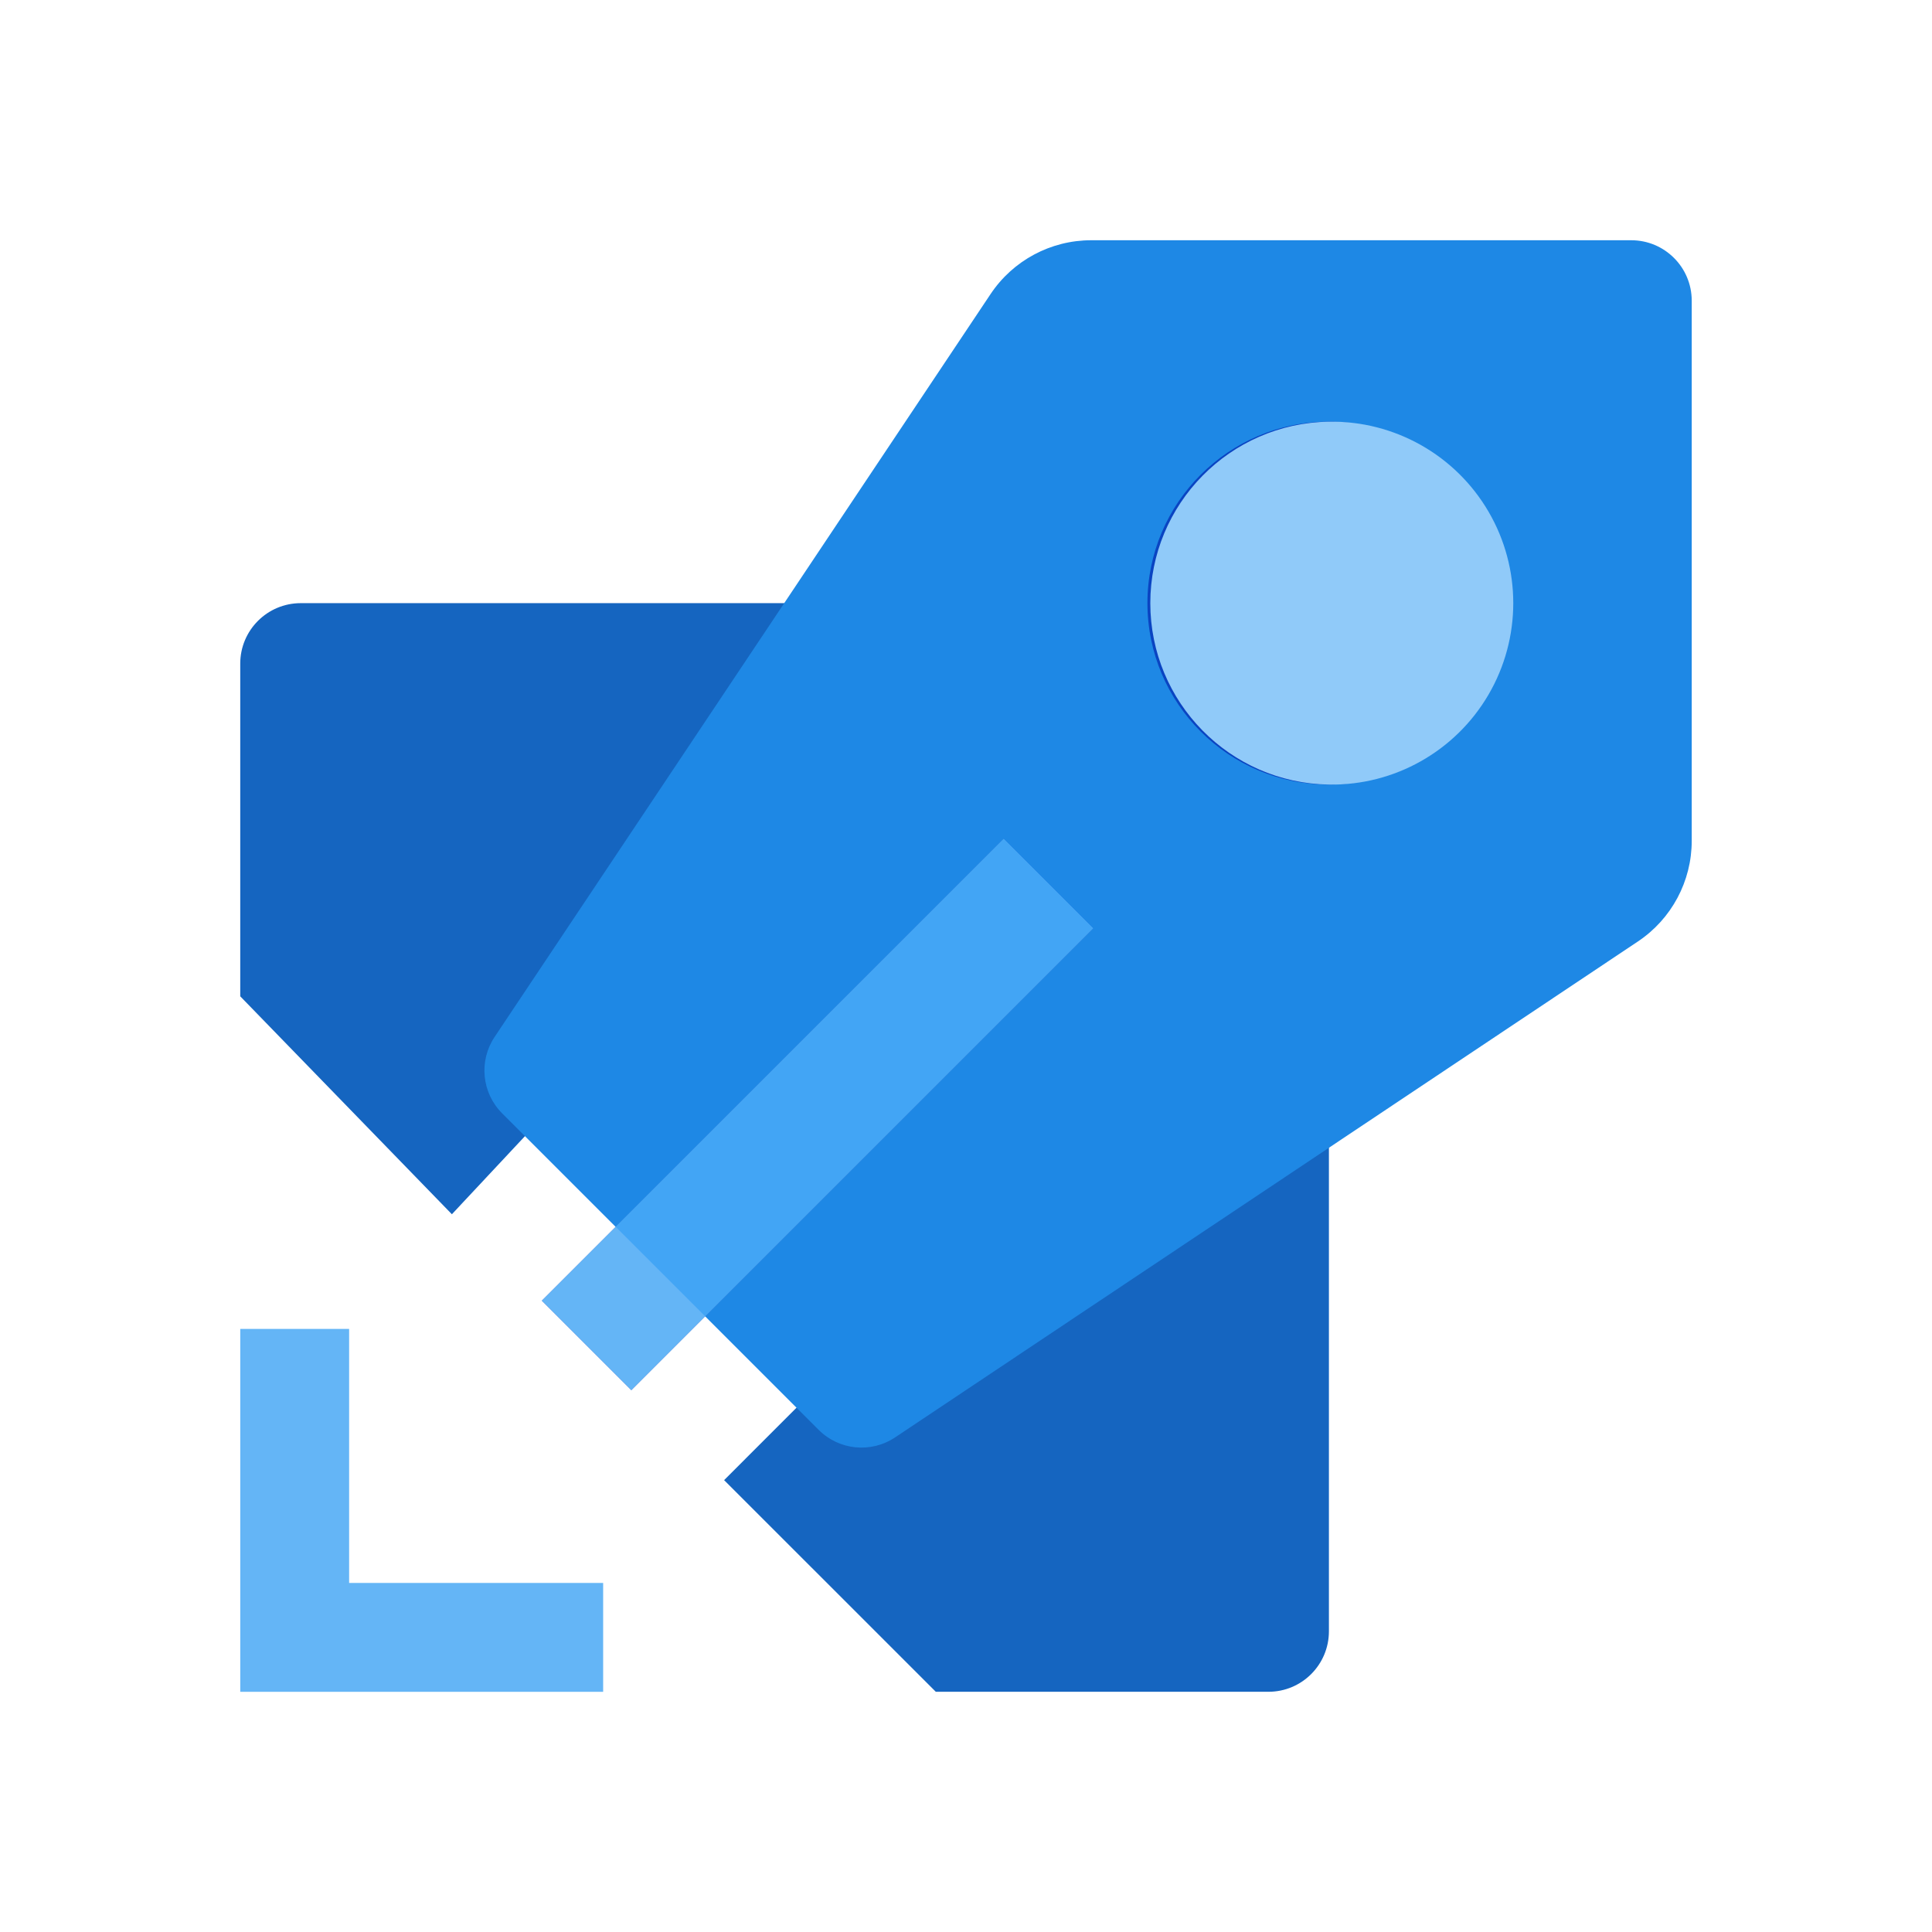
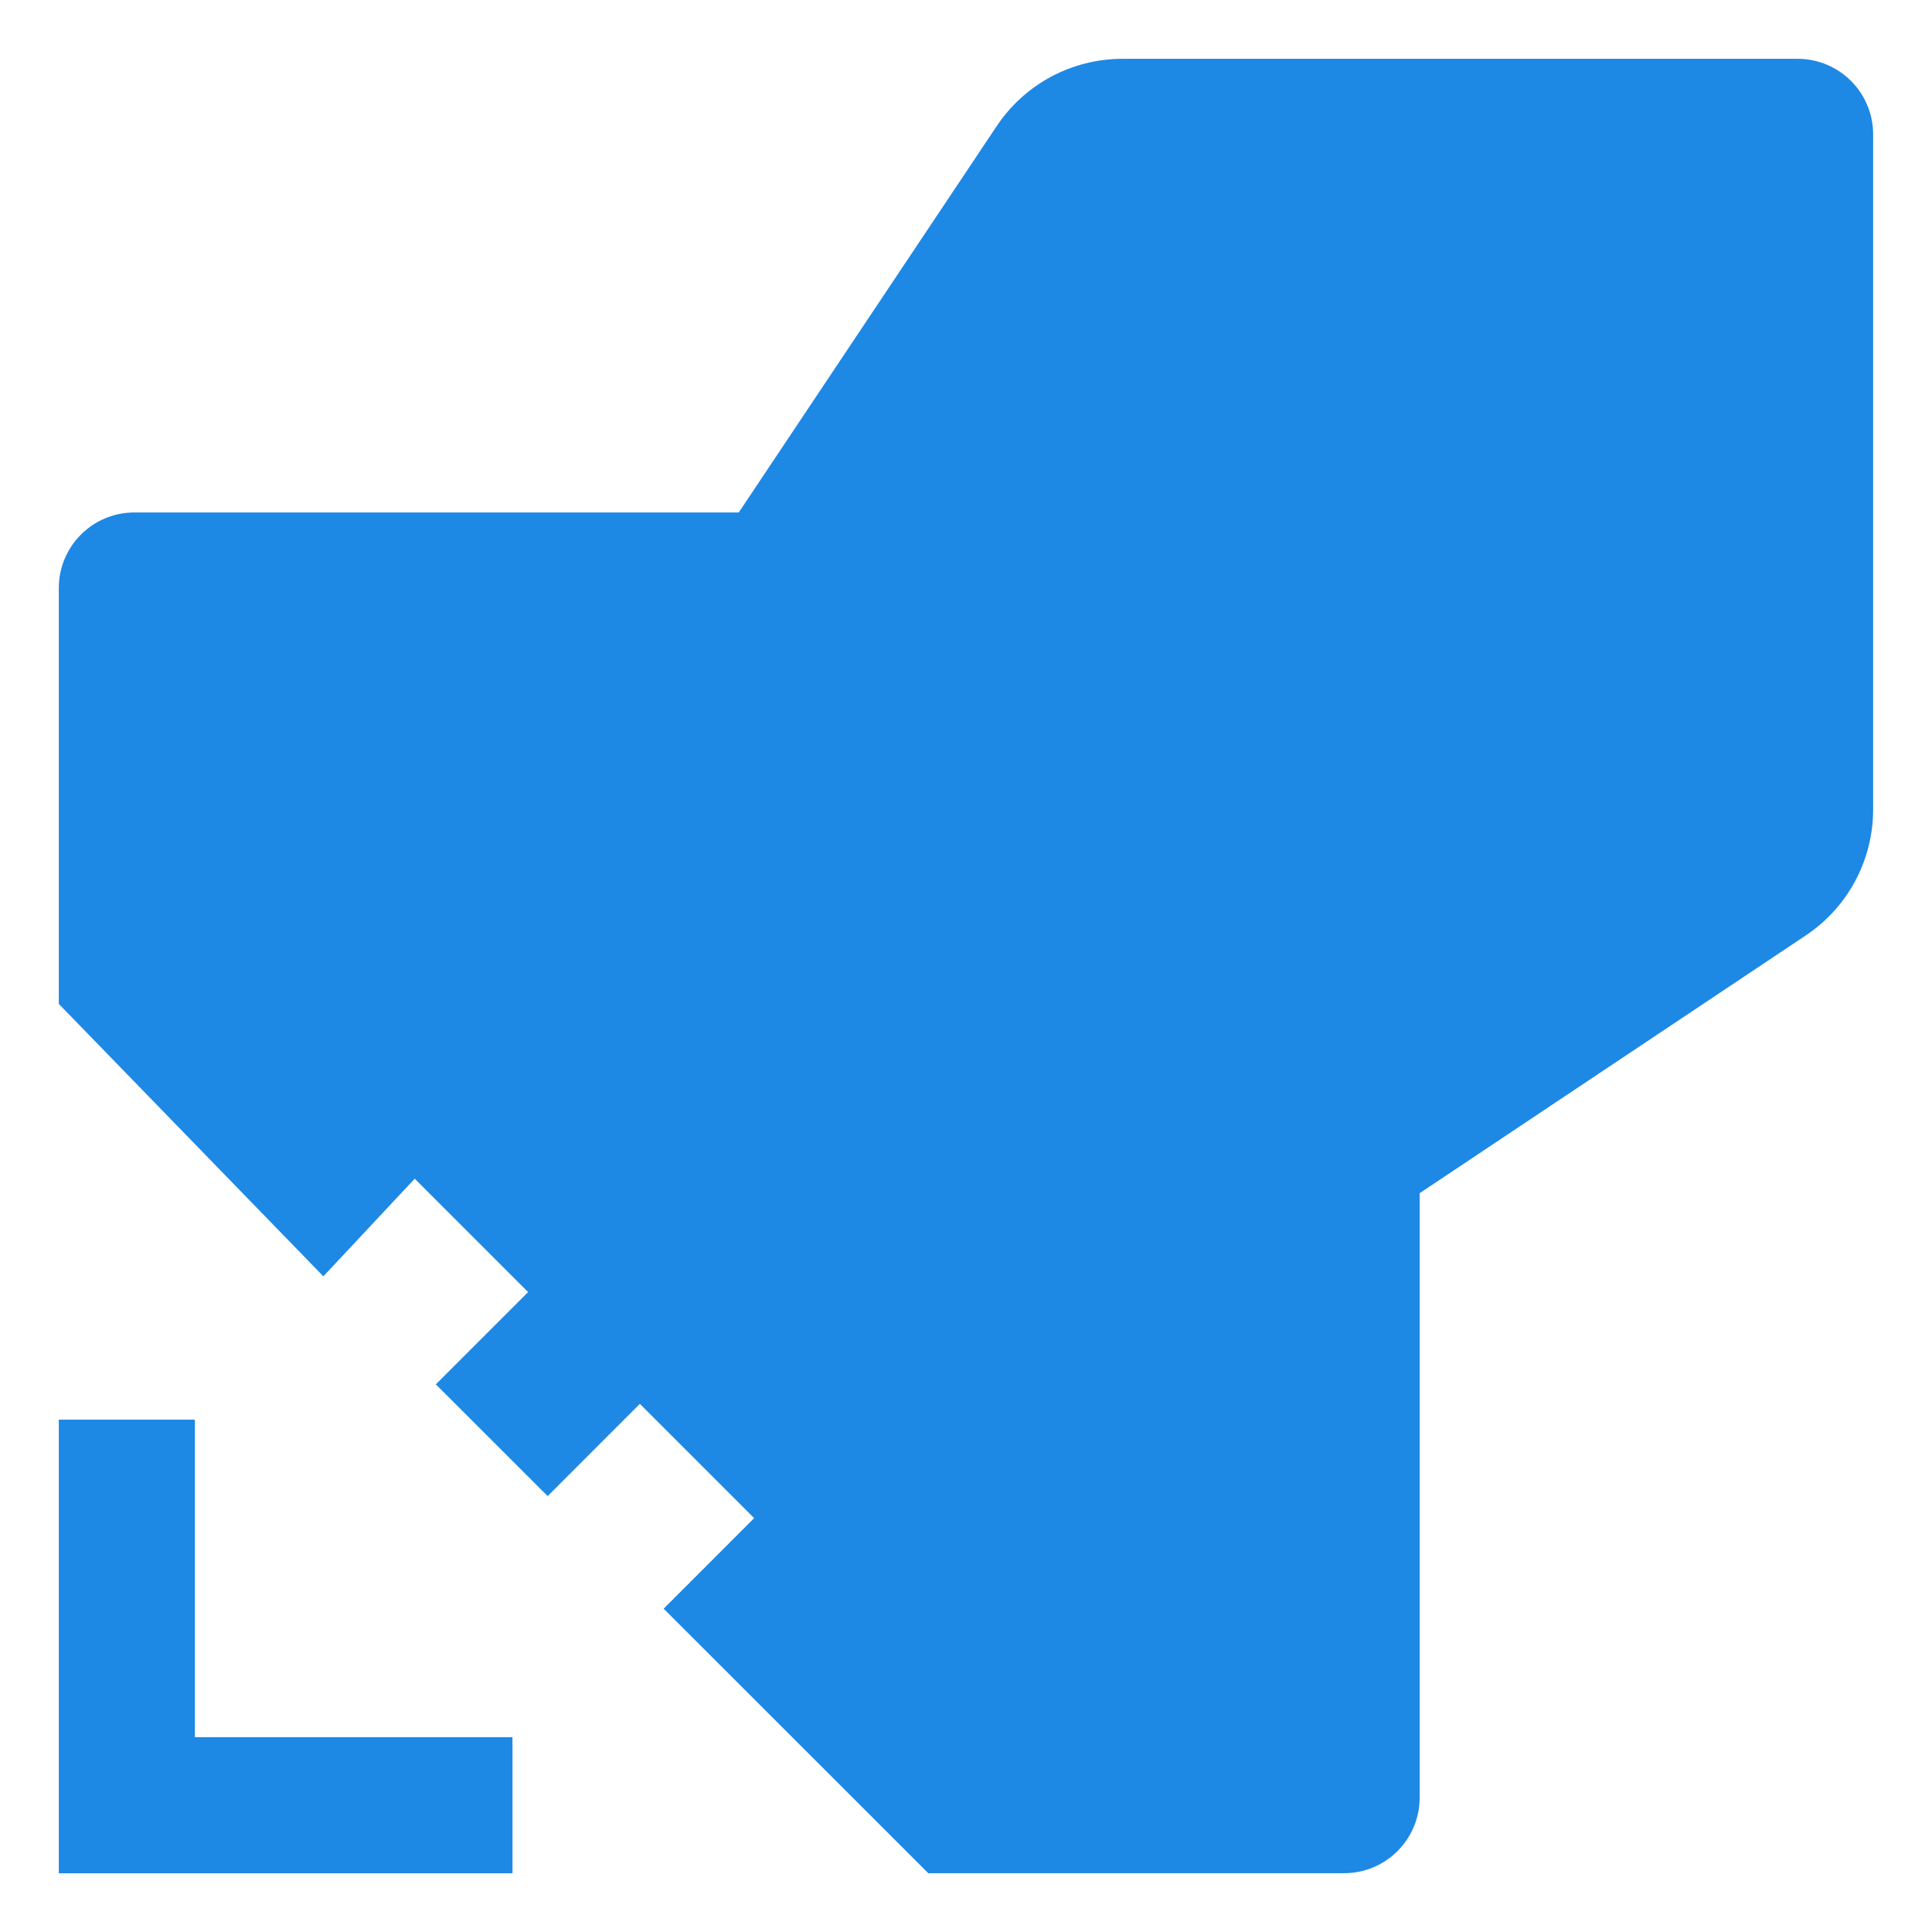
- <svg xmlns="http://www.w3.org/2000/svg" viewBox="0 0 40 40" xml:space="preserve">
-   <path d="M4.075 27.963h2.389v5.574h5.574v2.389H4.075z" style="fill:#64b5f6;stroke-width:.796" transform="translate(1.129 1.129) scale(.94356)" />
-   <path d="M4.075 13.365v7.3l4.644 4.782 1.991-2.128 5.972 5.972-1.99 1.99 4.645 4.644h7.3c.732 0 1.326-.594 1.326-1.327V23.982L16.019 12.038H5.403c-.734 0-1.328.594-1.328 1.327z" style="fill:#1565c0;stroke-width:.796" transform="translate(1.129 1.129) scale(.94356)" />
-   <path d="M9.821 23.232a1.328 1.328 0 0 1-.165-1.675L20.539 5.256a2.653 2.653 0 0 1 2.207-1.181h11.851c.733 0 1.327.594 1.327 1.327v11.851c0 .887-.442 1.715-1.18 2.208L18.443 30.344a1.328 1.328 0 0 1-1.676-.166z" style="fill:#1e88e5;stroke-width:.796" transform="translate(1.129 1.129) scale(.94356)" />
-   <path d="m8.313 29.222 12.725-12.725 2.464 2.464-12.725 12.725z" style="fill:#0a44c2" transform="translate(4.974 4.974) scale(.75132)" />
-   <path d="m10.694 27.343 10.132-10.132 1.962 1.962-10.132 10.132z" style="fill:#64b5f6;stroke-width:.796" transform="translate(1.129 1.129) scale(.94356)" />
-   <path d="m14.276 27.686-1.962-1.962 8.513-8.513 1.962 1.962z" style="fill:#42a5f5;stroke-width:.796" transform="translate(1.129 1.129) scale(.94356)" />
-   <path d="M30 15a5 5 0 1 0-.001-10.001A5 5 0 0 0 30 15z" style="fill:#0a44c2" transform="translate(4.974 4.974) scale(.75132)" />
-   <path d="M27.963 16.019a3.982 3.982 0 1 0 0-7.963 3.982 3.982 0 0 0 0 7.963z" style="fill:#90caf9;stroke-width:.796" transform="translate(1.129 1.129) scale(.94356)" />
+ <svg xmlns="http://www.w3.org/2000/svg" width="32" height="32" viewBox="0 0 32 32" fill="none">
+   <path d="M5.356 21.14L6.869 19.523L8.747 21.401L7.219 22.929L9.071 24.78L10.598 23.252L12.491 25.145L10.992 26.645L15.375 31.026H22.263C22.953 31.026 23.514 30.466 23.514 29.774V19.763L29.912 15.492C30.608 15.026 31.025 14.245 31.025 13.408V2.226C31.025 1.534 30.465 0.974 29.773 0.974H18.591C18.179 0.974 17.774 1.076 17.41 1.27C17.047 1.465 16.737 1.746 16.509 2.088L12.236 8.488H2.227C1.534 8.488 0.974 9.048 0.974 9.74V16.628L5.356 21.14Z" fill="#1E88E5" />
+   <path d="M3.228 23.514H0.974V31.027H8.488V28.773H3.228V23.514Z" fill="#1E88E5" />
</svg>
